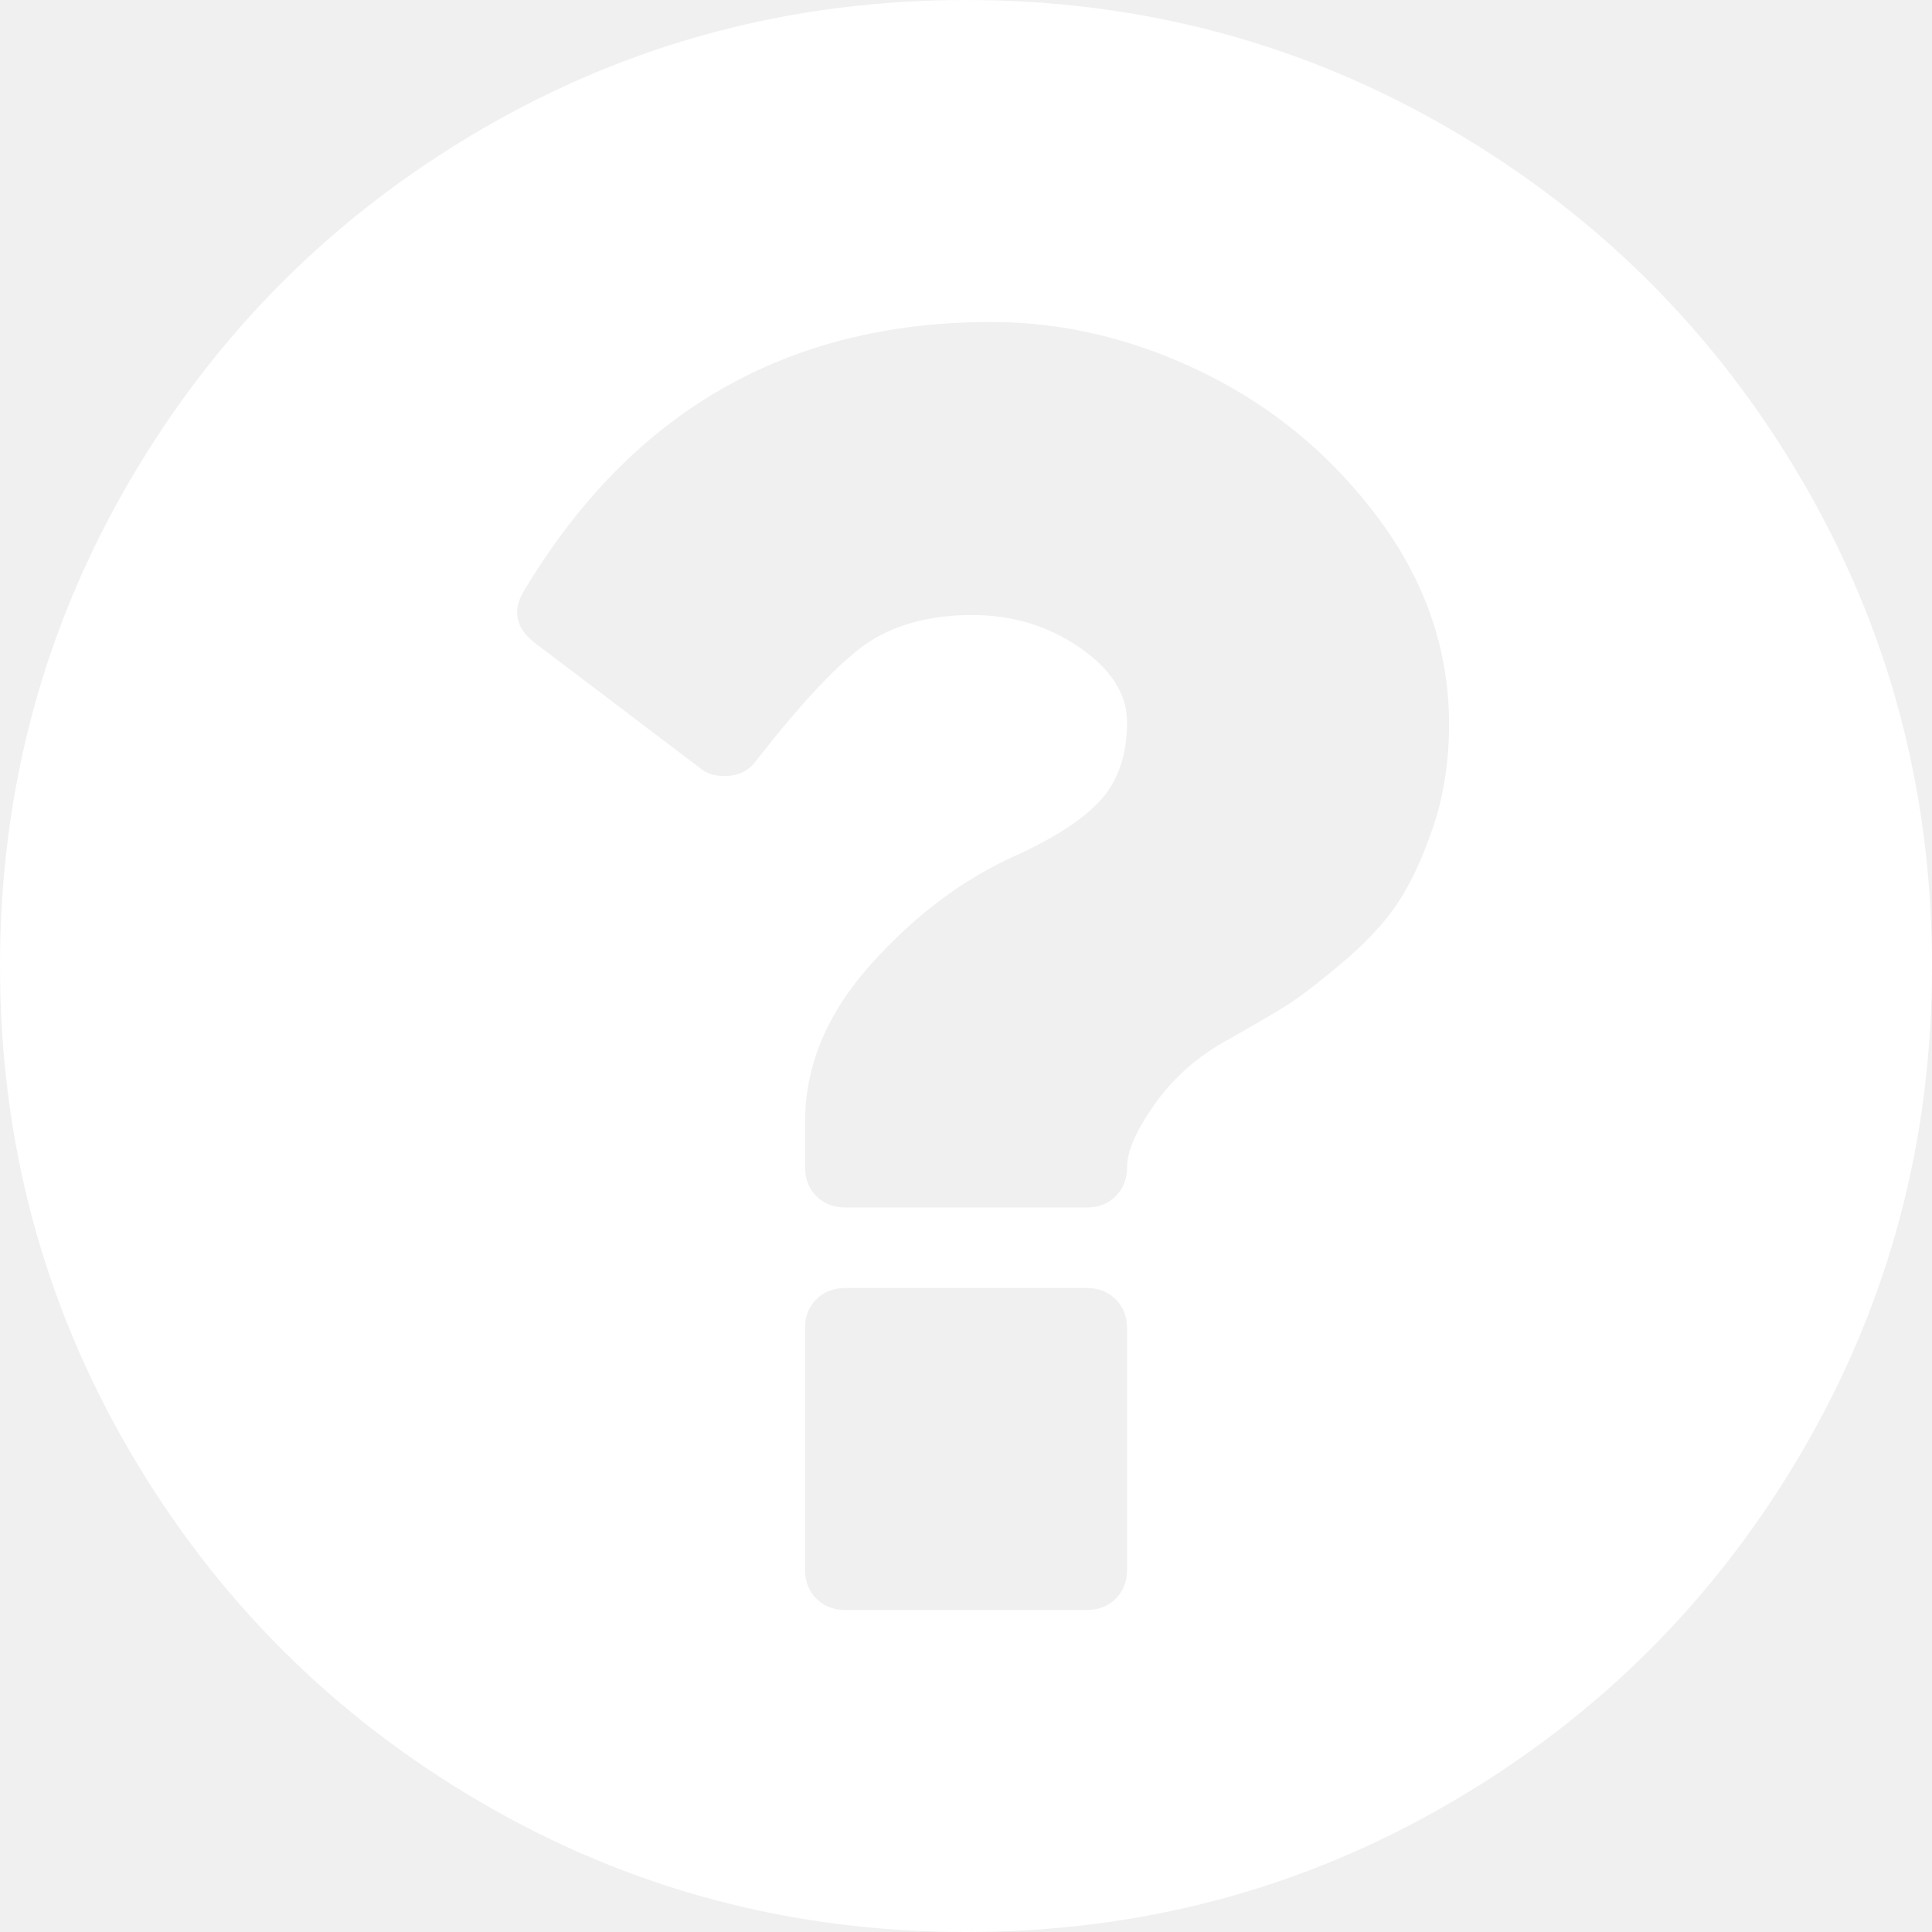
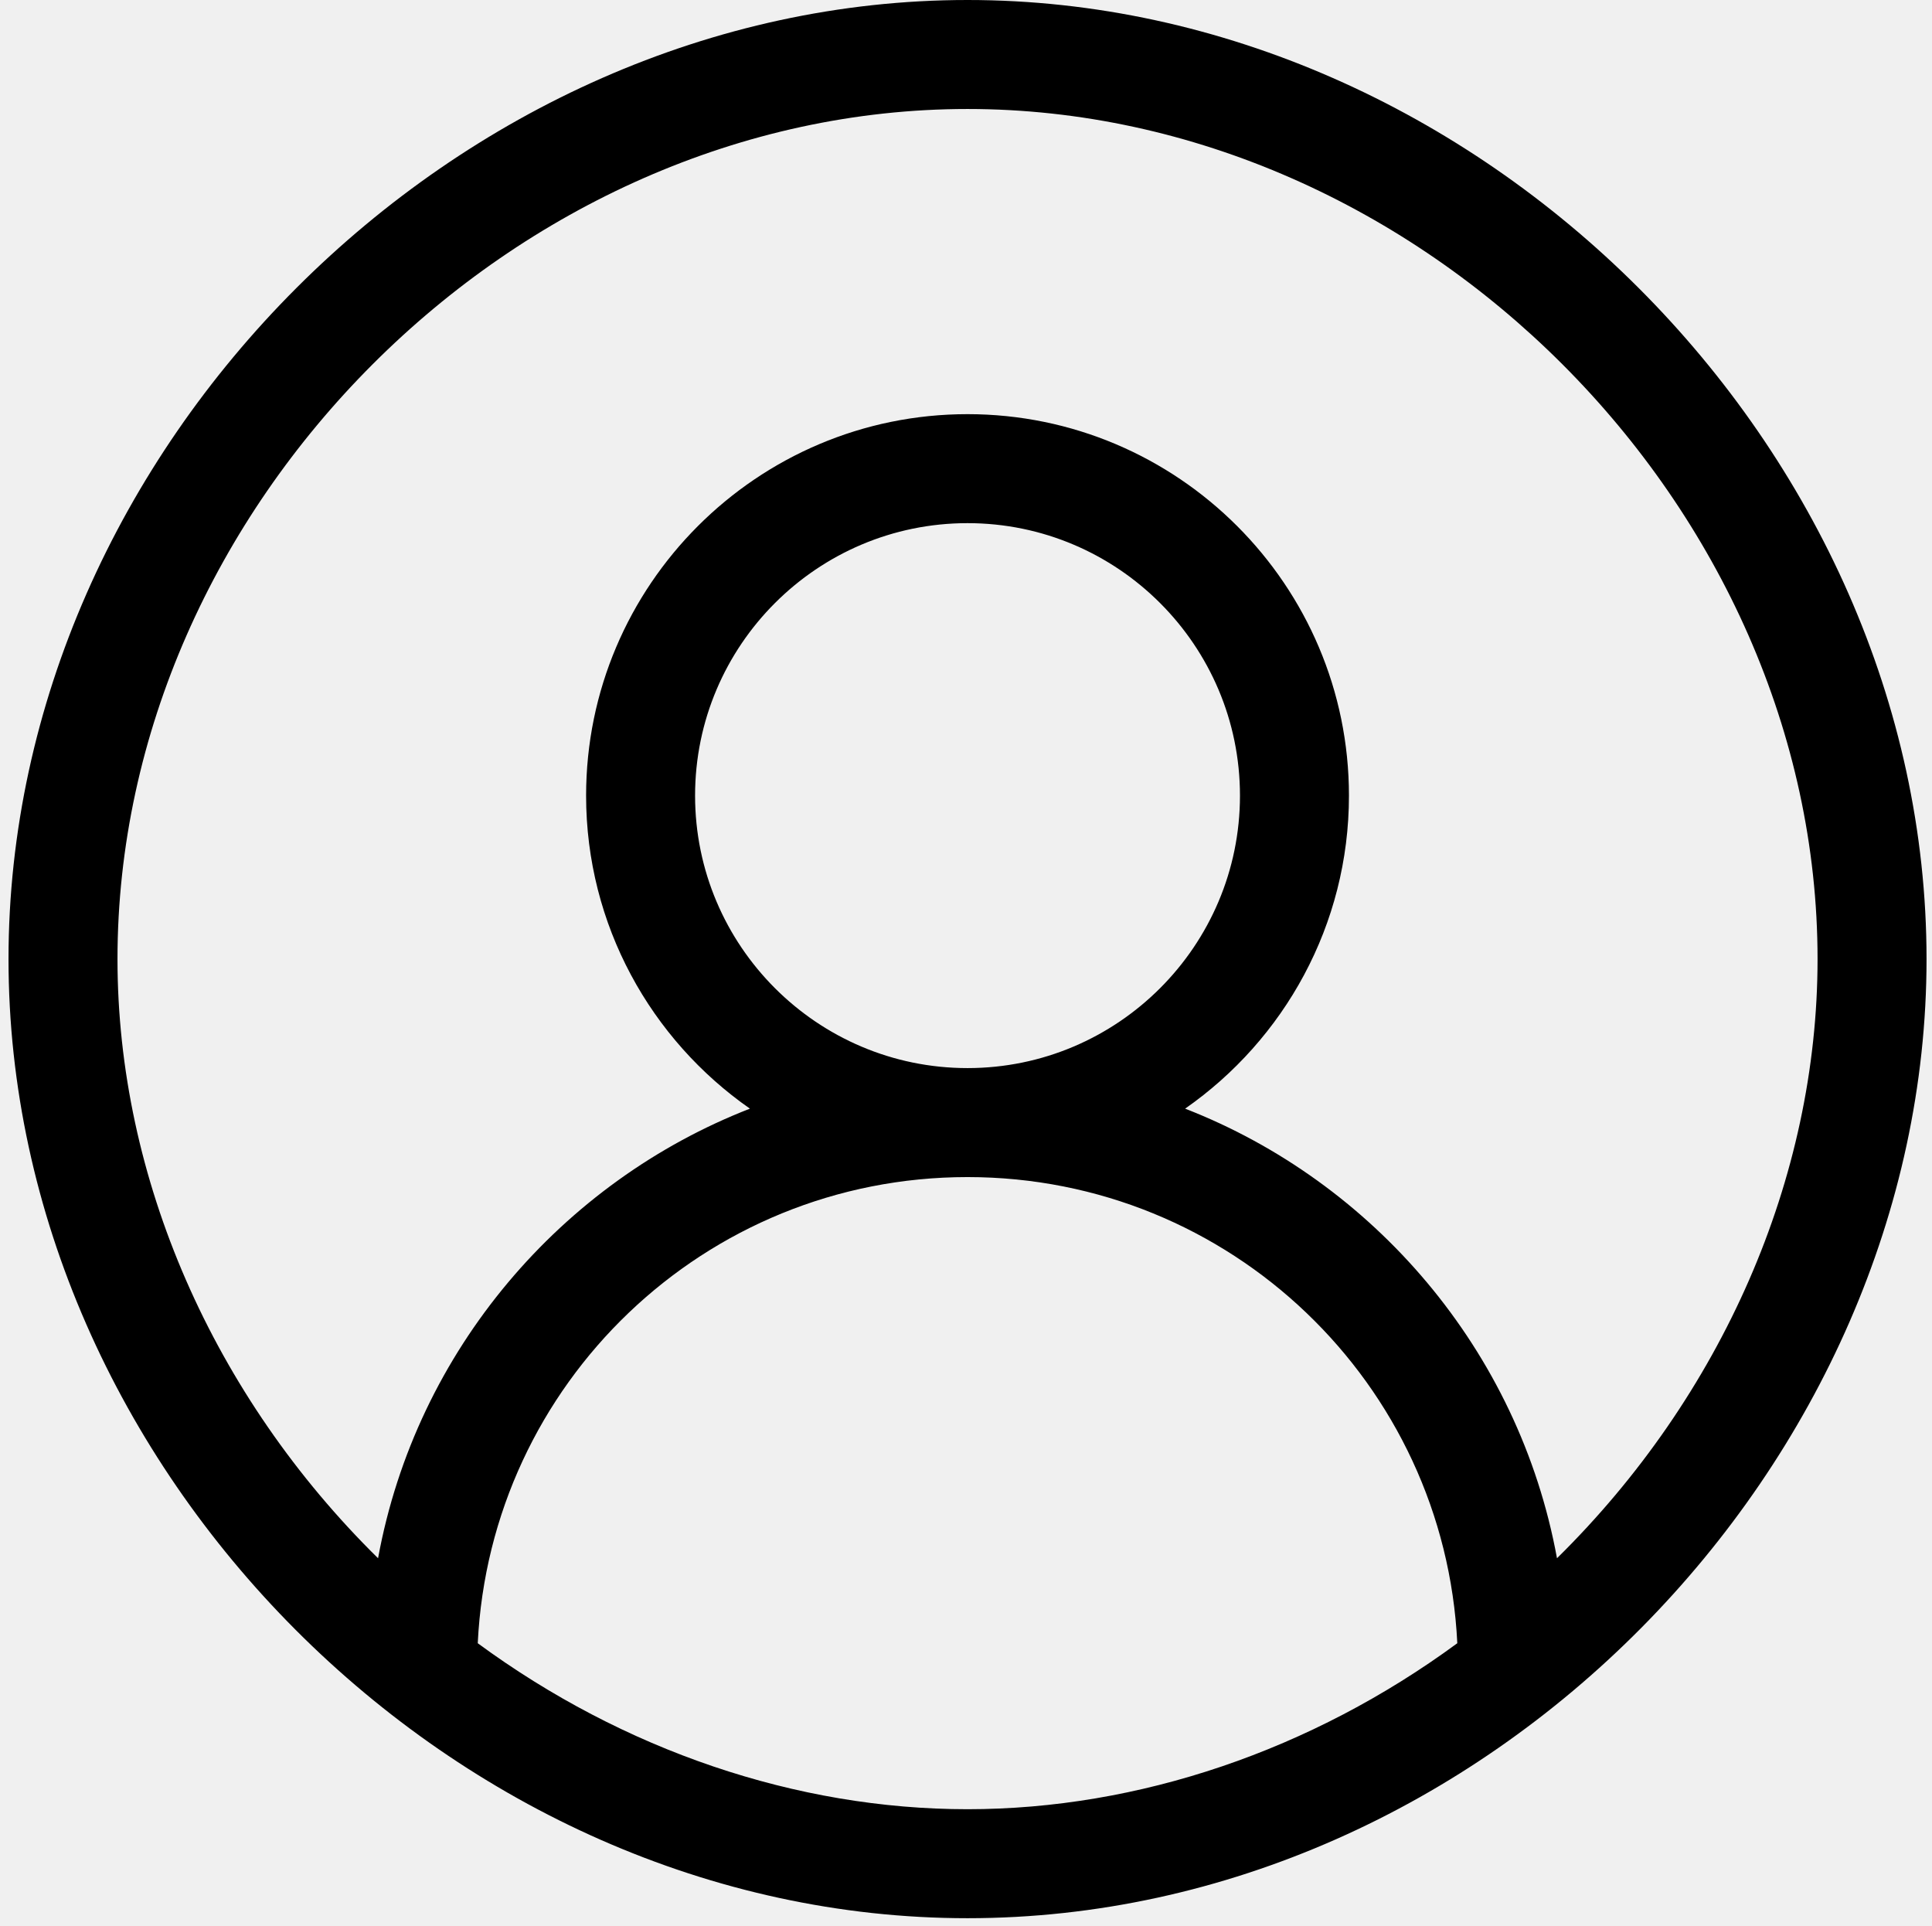
- <svg xmlns="http://www.w3.org/2000/svg" version="1.1" id="Capa_1" x="0px" y="0px" width="512px" height="512px" viewBox="0 0 438.533 438.533" style="enable-background:new 0 0 438.533 438.533;" xml:space="preserve">
-   <g>
-     <path d="M409.133,109.203c-19.608-33.592-46.205-60.189-79.798-79.796C295.736,9.801,259.058,0,219.273,0   c-39.781,0-76.47,9.801-110.063,29.407c-33.595,19.604-60.192,46.201-79.8,79.796C9.801,142.8,0,179.489,0,219.267   c0,39.78,9.804,76.463,29.407,110.062c19.607,33.592,46.204,60.189,79.799,79.798c33.597,19.605,70.283,29.407,110.063,29.407   s76.47-9.802,110.065-29.407c33.593-19.602,60.189-46.206,79.795-79.798c19.603-33.596,29.403-70.284,29.403-110.062   C438.533,179.485,428.732,142.795,409.133,109.203z M255.82,356.309c0,2.662-0.862,4.853-2.573,6.563   c-1.704,1.711-3.895,2.567-6.557,2.567h-54.823c-2.664,0-4.854-0.856-6.567-2.567c-1.714-1.711-2.57-3.901-2.57-6.563v-54.823   c0-2.662,0.855-4.853,2.57-6.563c1.713-1.708,3.903-2.563,6.567-2.563h54.823c2.662,0,4.853,0.855,6.557,2.563   c1.711,1.711,2.573,3.901,2.573,6.563V356.309z M325.338,187.574c-2.382,7.043-5.044,12.804-7.994,17.275   c-2.949,4.473-7.187,9.042-12.709,13.703c-5.51,4.663-9.891,7.996-13.135,9.998c-3.23,1.995-7.898,4.713-13.982,8.135   c-6.283,3.613-11.465,8.326-15.555,14.134c-4.093,5.804-6.139,10.513-6.139,14.126c0,2.67-0.862,4.859-2.574,6.571   c-1.707,1.711-3.897,2.566-6.56,2.566h-54.82c-2.664,0-4.854-0.855-6.567-2.566c-1.715-1.712-2.568-3.901-2.568-6.571v-10.279   c0-12.752,4.993-24.701,14.987-35.832c9.994-11.136,20.986-19.368,32.979-24.698c9.13-4.186,15.604-8.47,19.41-12.847   c3.812-4.377,5.715-10.188,5.715-17.417c0-6.283-3.572-11.897-10.711-16.849c-7.139-4.947-15.27-7.421-24.409-7.421   c-9.9,0-18.082,2.285-24.555,6.855c-6.283,4.565-14.465,13.322-24.554,26.263c-1.713,2.286-4.093,3.431-7.139,3.431   c-2.284,0-4.093-0.57-5.424-1.709L121.35,145.89c-4.377-3.427-5.138-7.422-2.286-11.991   c24.366-40.542,59.672-60.813,105.922-60.813c16.563,0,32.744,3.903,48.541,11.708c15.796,7.801,28.979,18.842,39.546,33.119   c10.554,14.272,15.845,29.787,15.845,46.537C328.904,172.824,327.71,180.529,325.338,187.574z" fill="white" />
+ <svg xmlns="http://www.w3.org/2000/svg" width="93.812mm" height="93.51mm" viewBox="0 0 93.812 93.51" version="1.1" id="svg8">
+   <defs id="defs2">
+     <clipPath clipPathUnits="userSpaceOnUse" id="clipPath910">
+       <rect style="fill:none;stroke:#000000;stroke-width:1;stroke-opacity:1" id="rect912" width="545.482" height="380.828" x="28.211" y="-19.322" />
+     </clipPath>
+     <clipPath clipPathUnits="userSpaceOnUse" id="clipPath916">
+       <rect style="fill:none;stroke:#000000;stroke-width:1;stroke-opacity:1" id="rect918" width="355.574" height="542.452" x="78.438" y="-33.464" />
+     </clipPath>
+     <clipPath clipPathUnits="userSpaceOnUse" id="clipPath922">
+       <rect style="fill:none;stroke:#000000;stroke-width:1;stroke-opacity:1" id="rect924" width="354.564" height="369.716" x="78.438" y="-16.292" />
+     </clipPath>
+   </defs>
+   <g id="layer1" transform="translate(-43.50674,-29.49199)">
+     <g id="g903" transform="matrix(0.2645833,0,0,0.2645833,22.75338,29.49199)" clip-path="url(#clipPath922)">
+       <g id="g819">
+         <g id="g817">
+           <path id="path815" d="M 256,0 C 162.243,0 80,82.243 80,176 c 0,93.518 81.798,176 176,176 95.079,0 176,-83.418 176,-176 C 432,82.243 349.757,0 256,0 Z m 0,332 C 224.615,332 192.888,321.212 166.115,301.541 168.424,253.907 207.718,216 256,216 c 48.261,0 87.576,37.889 89.885,85.541 C 319.113,321.212 287.385,332 256,332 Z M 206,146 c 0,-27.57 22.43,-50 50,-50 27.57,0 50,22.43 50,50 0,27.57 -22.43,50 -50,50 -27.57,0 -50,-22.43 -50,-50 z M 364.18,285.946 C 357.174,247.701 330.387,216.845 295.935,203.442 314.089,190.782 326,169.761 326,146 c 0,-38.598 -31.402,-70 -70,-70 -38.598,0 -70,31.402 -70,70 0,23.761 11.911,44.782 30.065,57.442 -34.398,13.382 -61.227,44.193 -68.245,82.504 C 117.603,256.192 100,216.277 100,176 100,92.897 172.897,20 256,20 c 83.103,0 156,72.897 156,156 0,40.277 -17.603,80.193 -47.82,109.946 z" />
+         </g>
+       </g>
+       <g id="g825">
+         <g id="g823">
+           <path id="path821" d="m 322.57,431.83 c -1.177,-3.62 -4.306,-6.258 -8.072,-6.806 l -34.227,-4.974 -15.304,-31.015 c -1.685,-3.414 -5.161,-5.575 -8.968,-5.575 -3.807,0 -7.283,2.161 -8.968,5.575 l -15.304,31.015 -34.227,4.974 c -3.767,0.547 -6.896,3.186 -8.072,6.806 -1.176,3.62 -0.195,7.594 2.53,10.251 l 24.765,24.14 -5.85,34.088 c -0.645,3.751 0.897,7.543 3.977,9.781 3.082,2.238 7.164,2.533 10.532,0.762 L 256,494.757 l 30.616,16.094 c 3.416,1.795 7.494,1.445 10.532,-0.762 3.079,-2.238 4.621,-6.03 3.977,-9.781 l -5.85,-34.088 24.765,-24.14 c 2.726,-2.656 3.706,-6.63 2.53,-10.25 z m -45.02,23.739 c -2.356,2.297 -3.433,5.608 -2.875,8.852 l 3.312,19.298 -17.333,-9.111 c -1.457,-0.766 -3.055,-1.148 -4.653,-1.148 -1.598,0 -3.196,0.383 -4.653,1.148 l -17.333,9.111 3.312,-19.298 c 0.558,-3.244 -0.519,-6.555 -2.875,-8.852 l -14.021,-13.667 19.379,-2.816 c 3.257,-0.473 6.073,-2.52 7.529,-5.471 L 256,416.06 l 8.662,17.555 c 1.456,2.952 4.272,4.998 7.529,5.471 l 19.379,2.816 z" />
+         </g>
+       </g>
+       <g id="g831">
+         <g id="g829">
+           <path id="path827" d="m 162.57,431.83 c -1.177,-3.62 -4.306,-6.258 -8.072,-6.806 l -34.227,-4.974 -15.304,-31.015 c -1.685,-3.414 -5.161,-5.575 -8.968,-5.575 -3.807,0 -7.283,2.161 -8.968,5.575 l -15.302,31.015 -34.227,4.974 c -3.767,0.547 -6.896,3.186 -8.072,6.806 -1.176,3.62 -0.195,7.594 2.53,10.251 l 24.765,24.14 -5.85,34.088 c -0.645,3.751 0.897,7.543 3.977,9.781 3.081,2.238 7.164,2.533 10.532,0.762 L 96,494.757 l 30.616,16.094 c 3.416,1.795 7.494,1.445 10.532,-0.762 3.079,-2.238 4.621,-6.03 3.977,-9.781 l -5.85,-34.088 24.765,-24.14 c 2.726,-2.656 3.706,-6.63 2.53,-10.25 z m -45.02,23.739 c -2.356,2.297 -3.433,5.608 -2.875,8.852 l 3.312,19.298 -17.333,-9.111 c -1.457,-0.766 -3.055,-1.148 -4.653,-1.148 -1.598,0 -3.196,0.383 -4.653,1.148 l -17.333,9.111 3.312,-19.298 c 0.558,-3.244 -0.519,-6.555 -2.875,-8.852 L 60.43,441.902 79.809,439.086 c 3.257,-0.473 6.073,-2.52 7.529,-5.471 L 96,416.06 l 8.662,17.555 c 1.456,2.952 4.272,4.998 7.529,5.471 l 19.379,2.816 z" />
+         </g>
+       </g>
+       <g id="g837">
+         <g id="g835">
+           <path id="path833" d="m 482.57,431.83 c -1.177,-3.62 -4.306,-6.258 -8.072,-6.806 l -34.227,-4.974 -15.304,-31.015 c -1.685,-3.414 -5.161,-5.575 -8.968,-5.575 -3.807,0 -7.283,2.161 -8.968,5.575 l -15.304,31.015 -34.227,4.974 c -3.767,0.547 -6.896,3.186 -8.072,6.806 -1.176,3.62 -0.195,7.594 2.53,10.251 l 24.765,24.14 -5.85,34.088 c -0.645,3.751 0.897,7.543 3.977,9.781 3.082,2.238 7.164,2.533 10.532,0.762 L 416,494.757 l 30.616,16.094 c 3.416,1.795 7.494,1.445 10.532,-0.762 3.079,-2.238 4.621,-6.03 3.977,-9.781 l -5.85,-34.088 24.765,-24.14 c 2.726,-2.656 3.706,-6.63 2.53,-10.25 z m -45.02,23.739 c -2.356,2.297 -3.433,5.608 -2.875,8.852 l 3.312,19.298 -17.333,-9.111 c -1.457,-0.766 -3.055,-1.148 -4.653,-1.148 -1.598,0 -3.196,0.383 -4.653,1.148 l -17.333,9.111 3.312,-19.298 c 0.558,-3.244 -0.519,-6.555 -2.875,-8.852 l -14.021,-13.667 19.379,-2.816 c 3.257,-0.473 6.073,-2.52 7.529,-5.471 L 416,416.06 l 8.662,17.555 c 1.456,2.952 4.272,4.998 7.529,5.471 l 19.379,2.816 z" />
+         </g>
+       </g>
+       <g id="g839">
+ </g>
+       <g id="g841">
+ </g>
+       <g id="g843">
+ </g>
+       <g id="g845">
+ </g>
+       <g id="g847">
+ </g>
+       <g id="g849">
+ </g>
+       <g id="g851">
+ </g>
+       <g id="g853">
+ </g>
+       <g id="g855">
+ </g>
+       <g id="g857">
+ </g>
+       <g id="g859">
+ </g>
+       <g id="g861">
+ </g>
+       <g id="g863">
+ </g>
+       <g id="g865">
+ </g>
+       <g id="g867">
+ </g>
+     </g>
  </g>
</svg>
